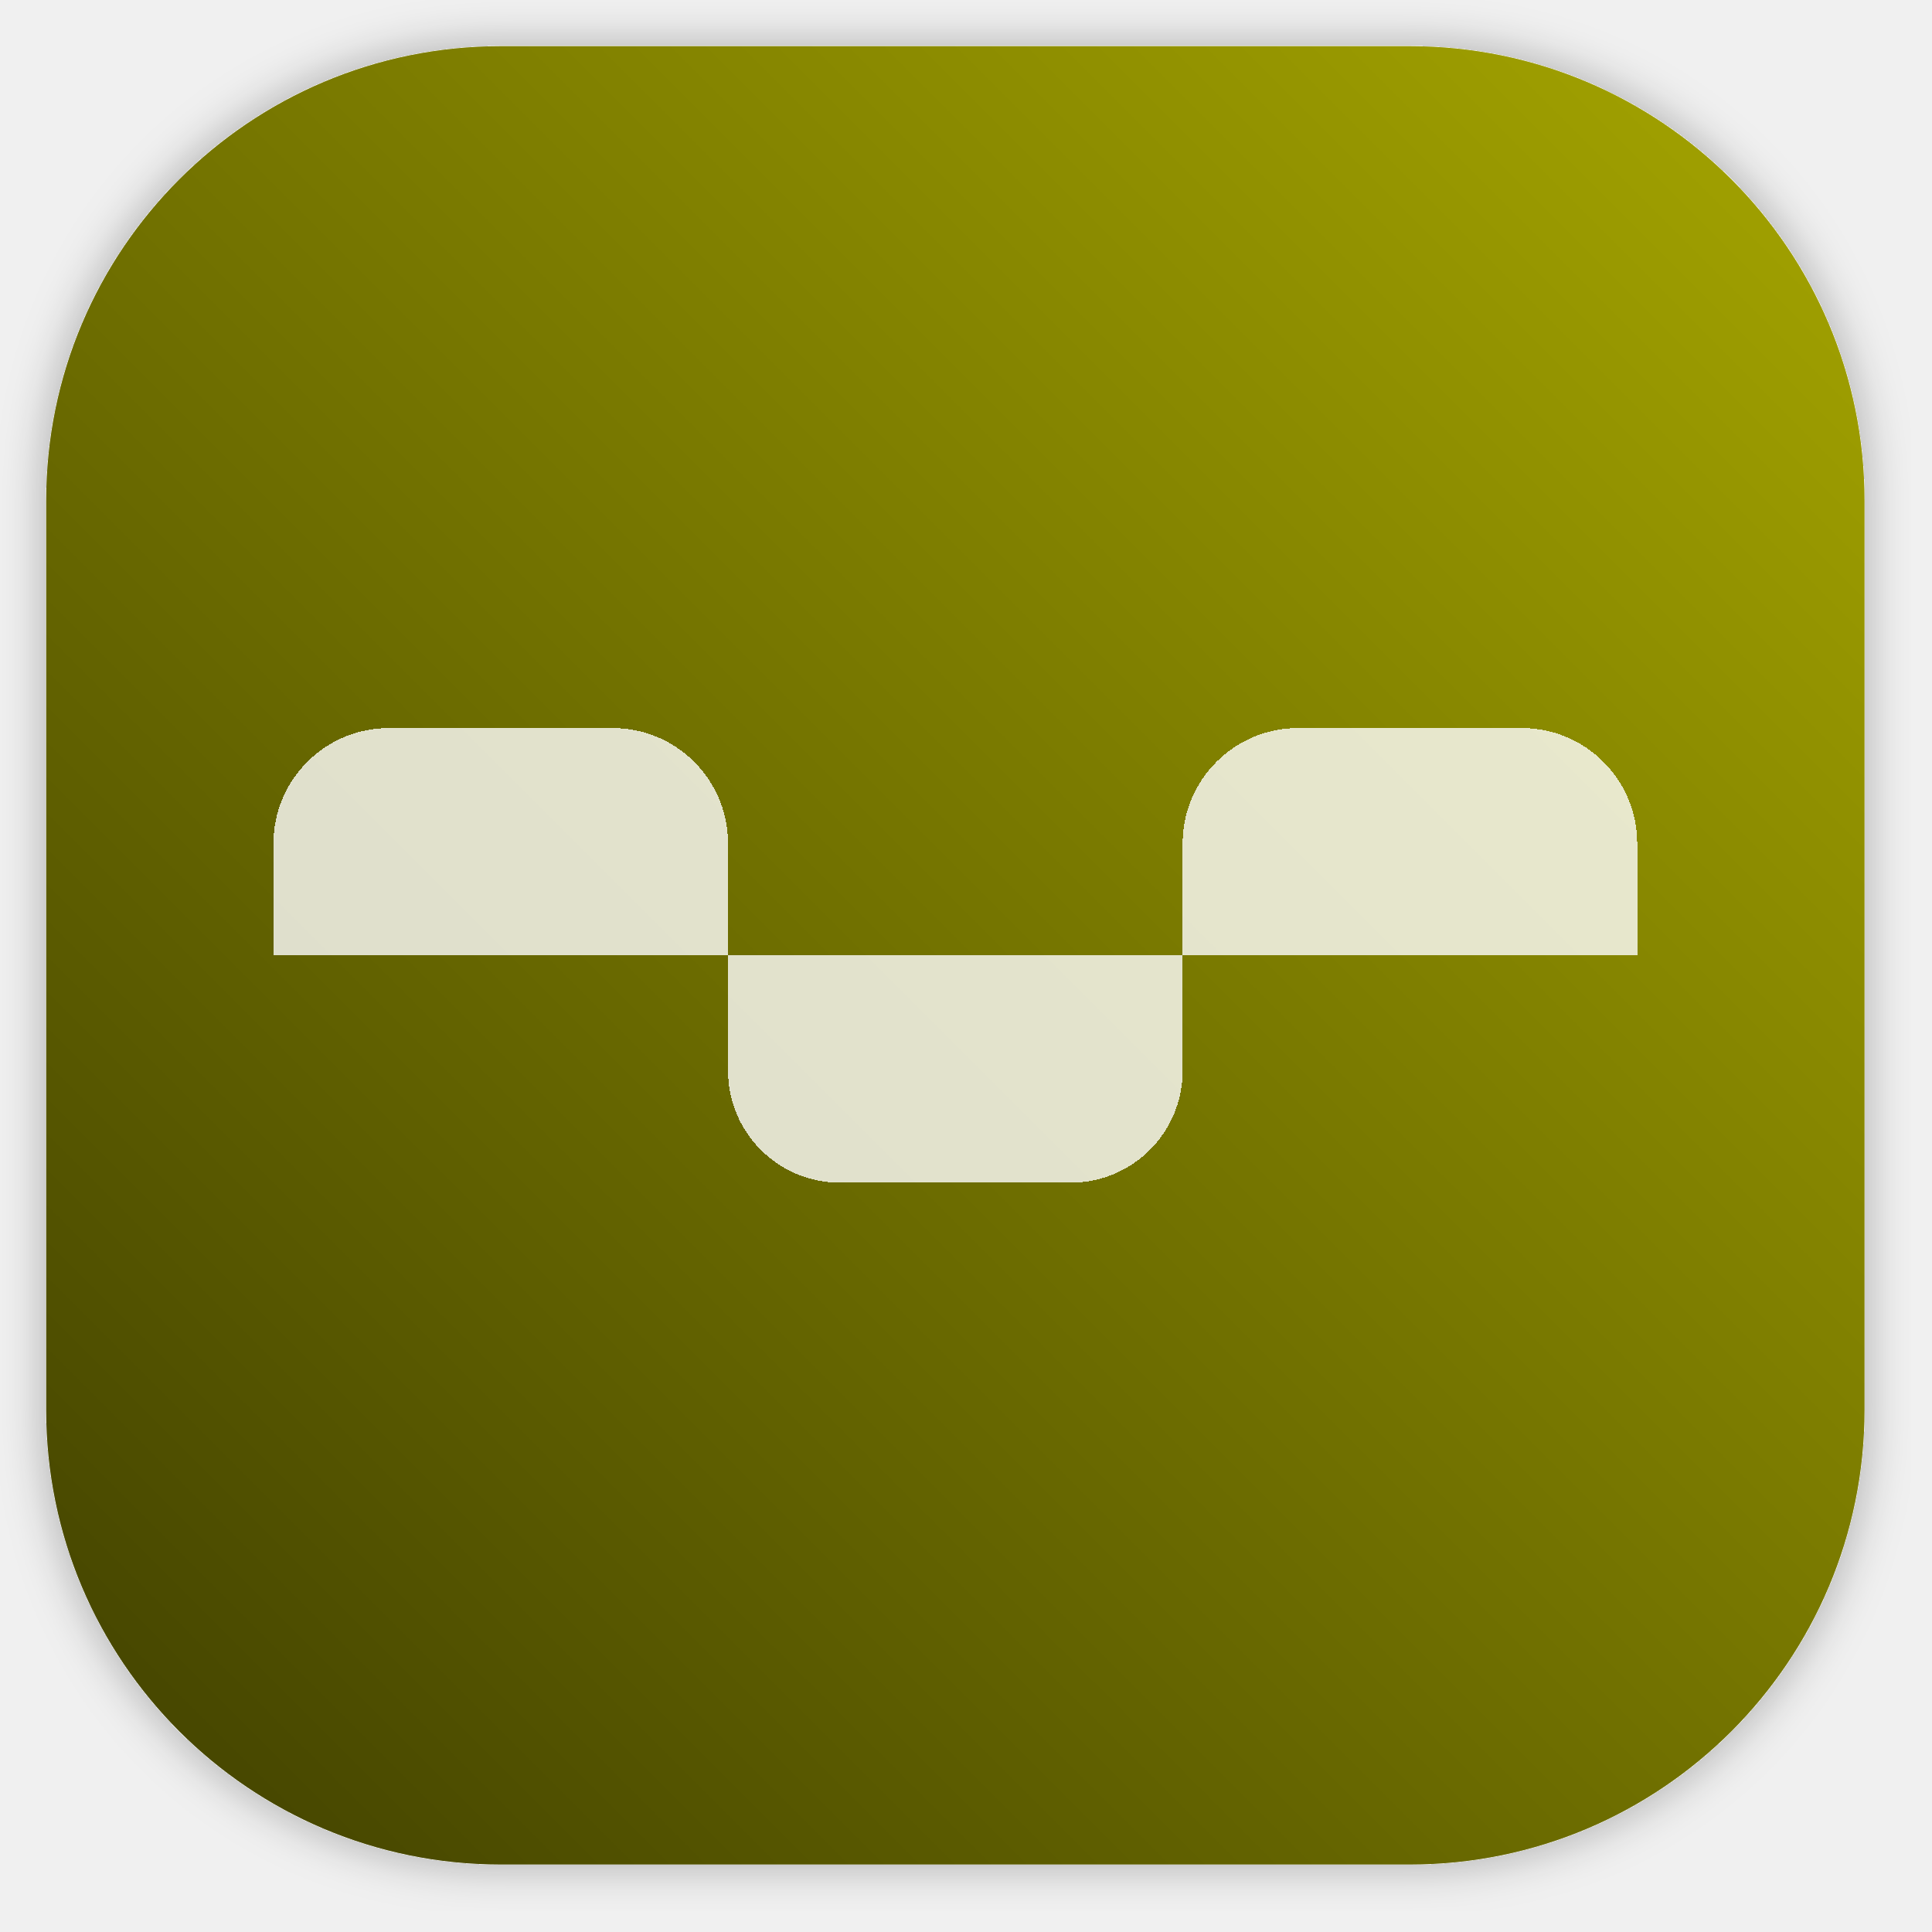
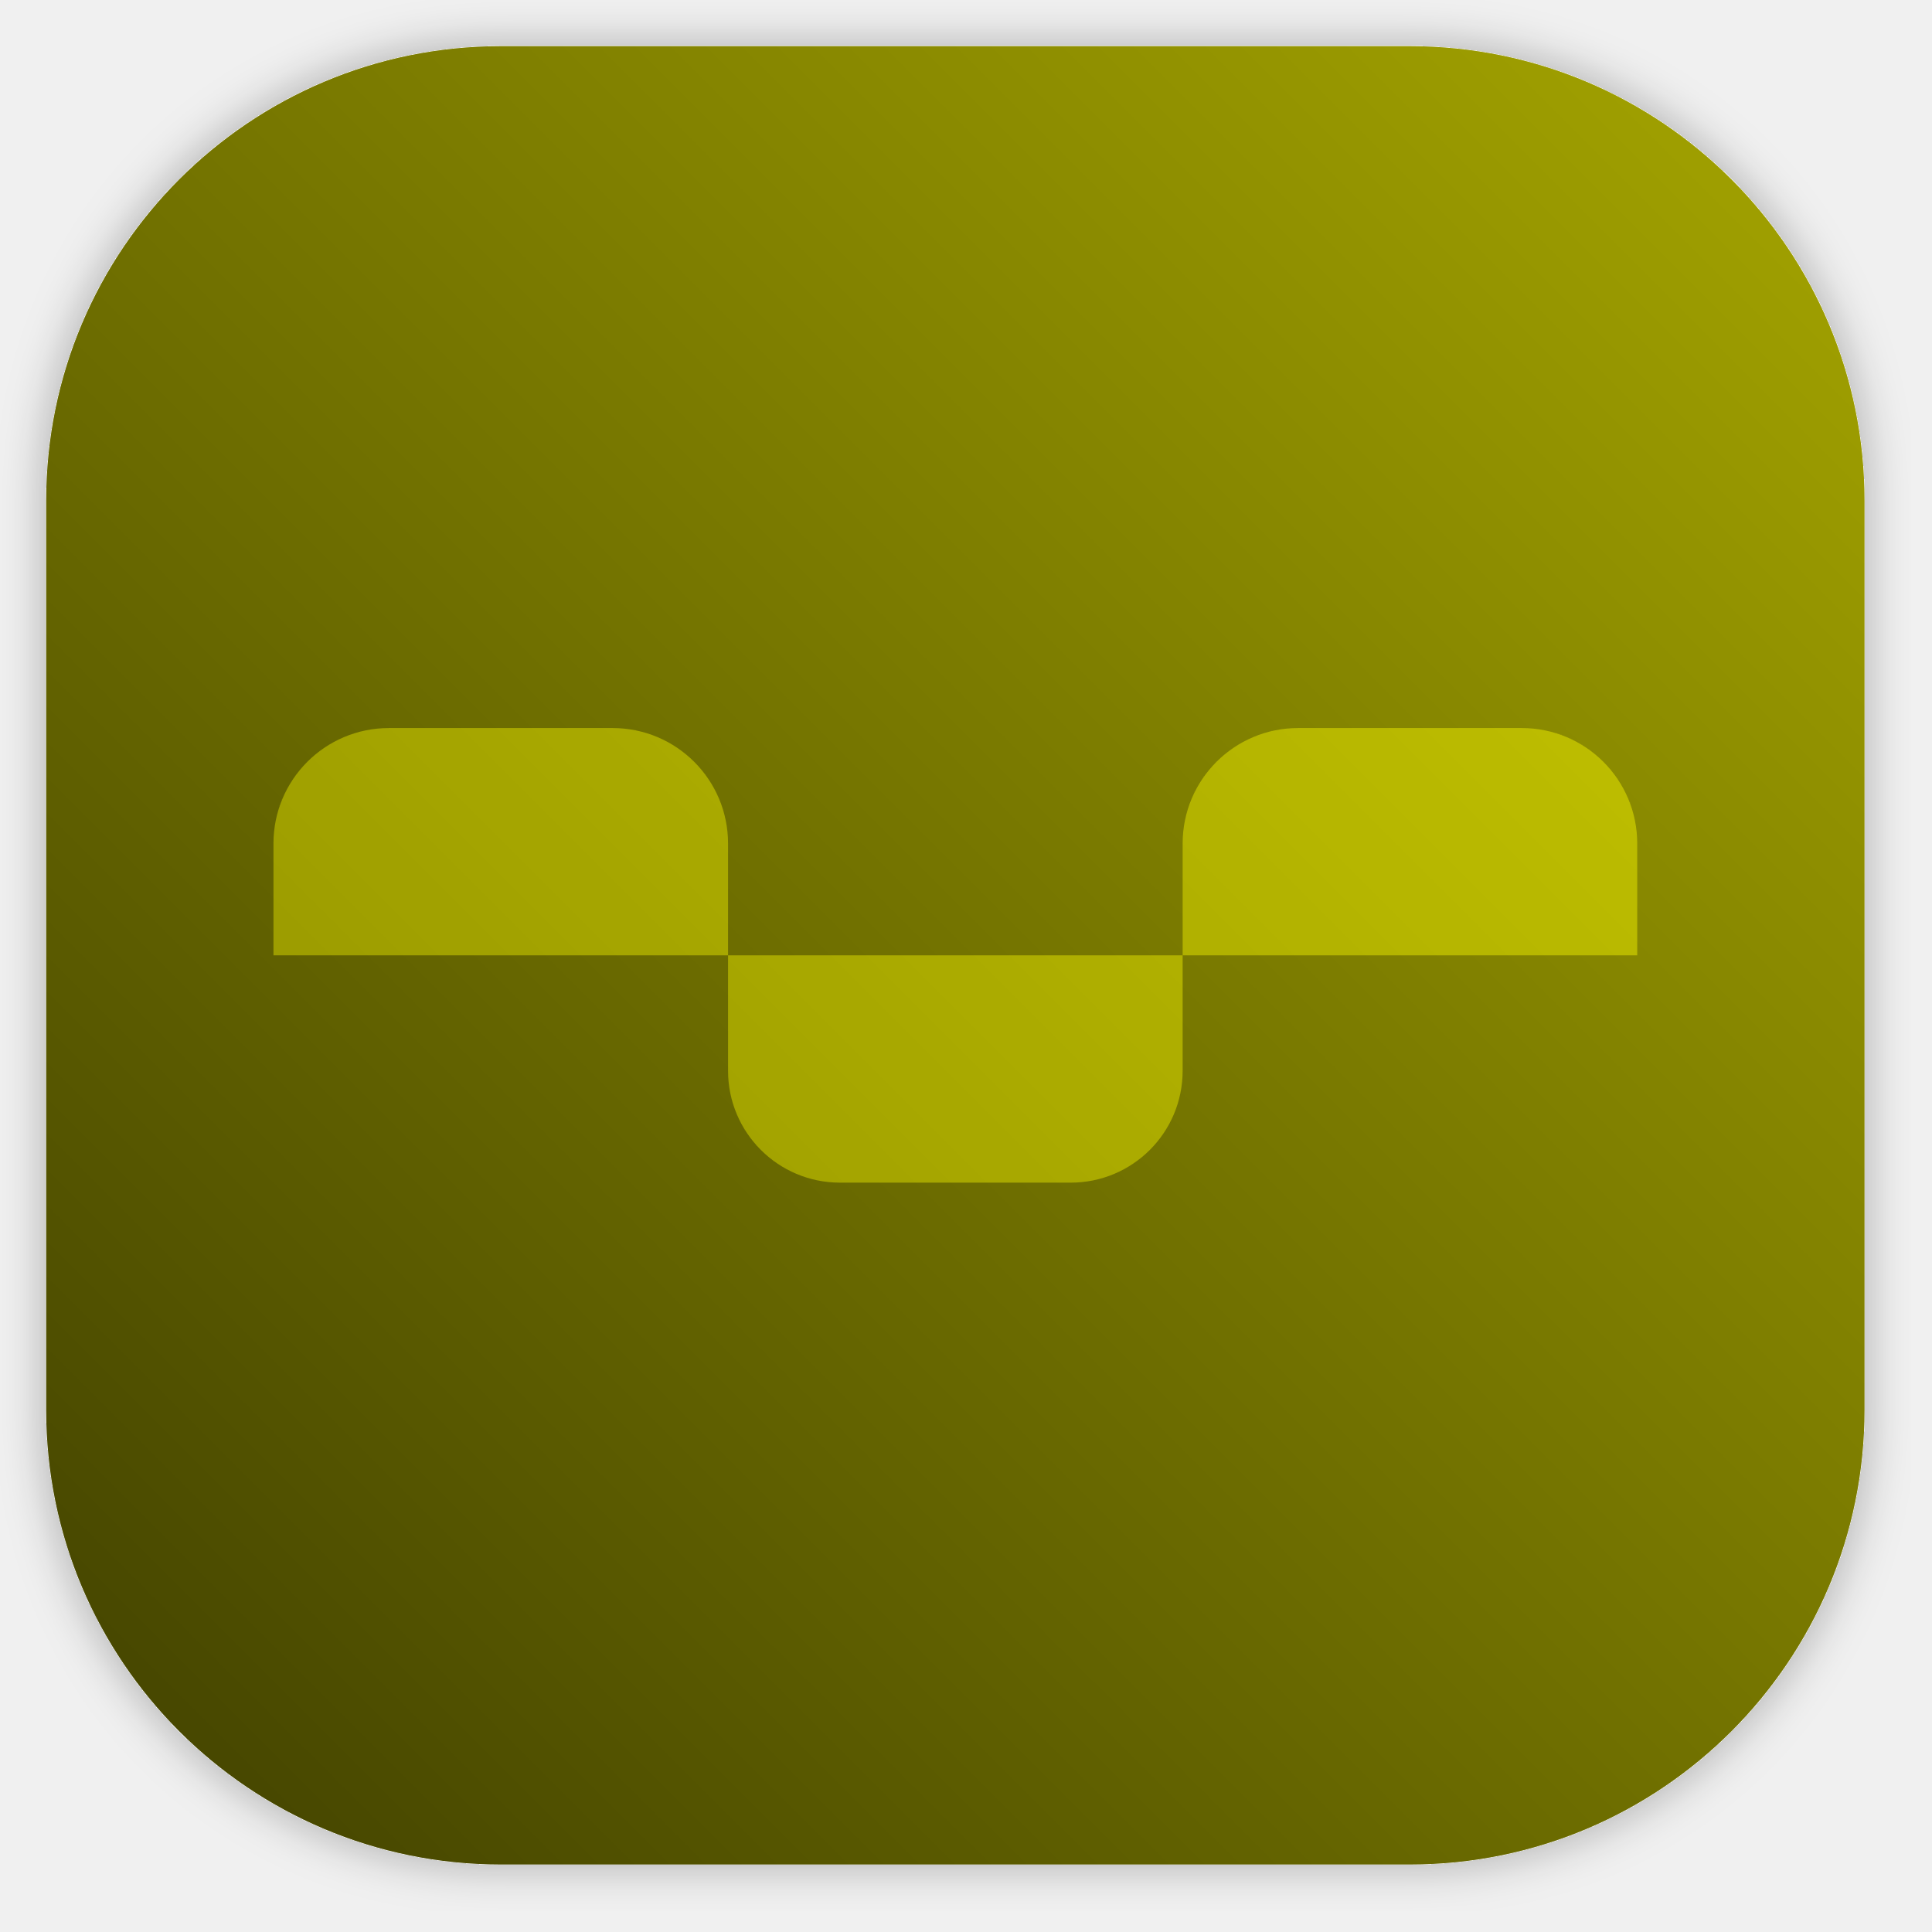
<svg xmlns="http://www.w3.org/2000/svg" width="68" height="68" viewBox="0 0 68 68" fill="none">
  <g filter="url(#filter0_d_1090_13)">
    <rect x="1.625" y="1.625" width="64" height="64" rx="16" fill="url(#paint0_linear_1090_13)" />
-     <g filter="url(#filter1_d_1090_13)">
-       <path d="M9.625 29.688C9.625 27.444 11.444 25.625 13.688 25.625H21.562C23.806 25.625 25.625 27.444 25.625 29.688V33.625H9.625V29.688Z" fill="white" fill-opacity="0.8" shape-rendering="crispEdges" />
+     <g style="mix-blend-mode:soft-light" filter="url(#filter1_d_1090_13)">
+       <path d="M9.625 29.688C9.625 27.444 11.444 25.625 13.688 25.625H21.562C23.806 25.625 25.625 27.444 25.625 29.688V33.625H9.625V29.688Z" fill="white" />
    </g>
-     <g filter="url(#filter2_d_1090_13)">
-       <path d="M41.625 29.688C41.625 27.444 43.444 25.625 45.688 25.625H53.562C55.806 25.625 57.625 27.444 57.625 29.688V33.625H41.625V29.688Z" fill="white" fill-opacity="0.8" shape-rendering="crispEdges" />
+     <g style="mix-blend-mode:soft-light" filter="url(#filter2_d_1090_13)">
+       <path d="M41.625 29.688C41.625 27.444 43.444 25.625 45.688 25.625H53.562C55.806 25.625 57.625 27.444 57.625 29.688V33.625H41.625V29.688Z" fill="white" />
    </g>
-     <g filter="url(#filter3_d_1090_13)">
-       <path d="M25.625 33.625H41.625V37.688C41.625 39.862 39.862 41.625 37.688 41.625H29.562C27.388 41.625 25.625 39.862 25.625 37.688V33.625Z" fill="white" fill-opacity="0.8" shape-rendering="crispEdges" />
+     <g style="mix-blend-mode:soft-light" filter="url(#filter3_d_1090_13)">
+       <path d="M25.625 33.625H41.625V37.688C41.625 39.862 39.862 41.625 37.688 41.625H29.562C27.388 41.625 25.625 39.862 25.625 37.688V33.625Z" fill="white" />
    </g>
  </g>
  <defs>
    <filter id="filter0_d_1090_13" x="0" y="0" width="67.25" height="67.25" filterUnits="userSpaceOnUse" color-interpolation-filters="sRGB">
      <feFlood flood-opacity="0" result="BackgroundImageFix" />
      <feColorMatrix in="SourceAlpha" type="matrix" values="0 0 0 0 0 0 0 0 0 0 0 0 0 0 0 0 0 0 127 0" result="hardAlpha" />
      <feMorphology radius="0.125" operator="dilate" in="SourceAlpha" result="effect1_dropShadow_1090_13" />
      <feOffset />
      <feGaussianBlur stdDeviation="0.75" />
      <feComposite in2="hardAlpha" operator="out" />
      <feColorMatrix type="matrix" values="0 0 0 0 0 0 0 0 0 0 0 0 0 0 0 0 0 0 0.25 0" />
      <feBlend mode="normal" in2="BackgroundImageFix" result="effect1_dropShadow_1090_13" />
      <feBlend mode="normal" in="SourceGraphic" in2="effect1_dropShadow_1090_13" result="shape" />
    </filter>
    <filter id="filter1_d_1090_13" x="9.625" y="25.625" width="16" height="8" filterUnits="userSpaceOnUse" color-interpolation-filters="sRGB">
      <feFlood flood-opacity="0" result="BackgroundImageFix" />
      <feColorMatrix in="SourceAlpha" type="matrix" values="0 0 0 0 0 0 0 0 0 0 0 0 0 0 0 0 0 0 127 0" result="hardAlpha" />
      <feOffset />
      <feComposite in2="hardAlpha" operator="out" />
      <feColorMatrix type="matrix" values="0 0 0 0 1 0 0 0 0 1 0 0 0 0 1 0 0 0 0.5 0" />
      <feBlend mode="normal" in2="BackgroundImageFix" result="effect1_dropShadow_1090_13" />
      <feBlend mode="normal" in="SourceGraphic" in2="effect1_dropShadow_1090_13" result="shape" />
    </filter>
    <filter id="filter2_d_1090_13" x="41.625" y="25.625" width="16" height="8" filterUnits="userSpaceOnUse" color-interpolation-filters="sRGB">
      <feFlood flood-opacity="0" result="BackgroundImageFix" />
      <feColorMatrix in="SourceAlpha" type="matrix" values="0 0 0 0 0 0 0 0 0 0 0 0 0 0 0 0 0 0 127 0" result="hardAlpha" />
      <feOffset />
      <feComposite in2="hardAlpha" operator="out" />
      <feColorMatrix type="matrix" values="0 0 0 0 1 0 0 0 0 1 0 0 0 0 1 0 0 0 0.5 0" />
      <feBlend mode="normal" in2="BackgroundImageFix" result="effect1_dropShadow_1090_13" />
      <feBlend mode="normal" in="SourceGraphic" in2="effect1_dropShadow_1090_13" result="shape" />
    </filter>
    <filter id="filter3_d_1090_13" x="25.625" y="33.625" width="16" height="8" filterUnits="userSpaceOnUse" color-interpolation-filters="sRGB">
      <feFlood flood-opacity="0" result="BackgroundImageFix" />
      <feColorMatrix in="SourceAlpha" type="matrix" values="0 0 0 0 0 0 0 0 0 0 0 0 0 0 0 0 0 0 127 0" result="hardAlpha" />
      <feOffset />
      <feComposite in2="hardAlpha" operator="out" />
      <feColorMatrix type="matrix" values="0 0 0 0 1 0 0 0 0 1 0 0 0 0 1 0 0 0 0.5 0" />
      <feBlend mode="normal" in2="BackgroundImageFix" result="effect1_dropShadow_1090_13" />
      <feBlend mode="normal" in="SourceGraphic" in2="effect1_dropShadow_1090_13" result="shape" />
    </filter>
    <linearGradient id="paint0_linear_1090_13" x1="1.625" y1="65.625" x2="65.625" y2="1.625" gradientUnits="userSpaceOnUse">
      <stop stop-color="#404000" />
      <stop offset="1" stop-color="#A6A600" />
    </linearGradient>
  </defs>
</svg>
